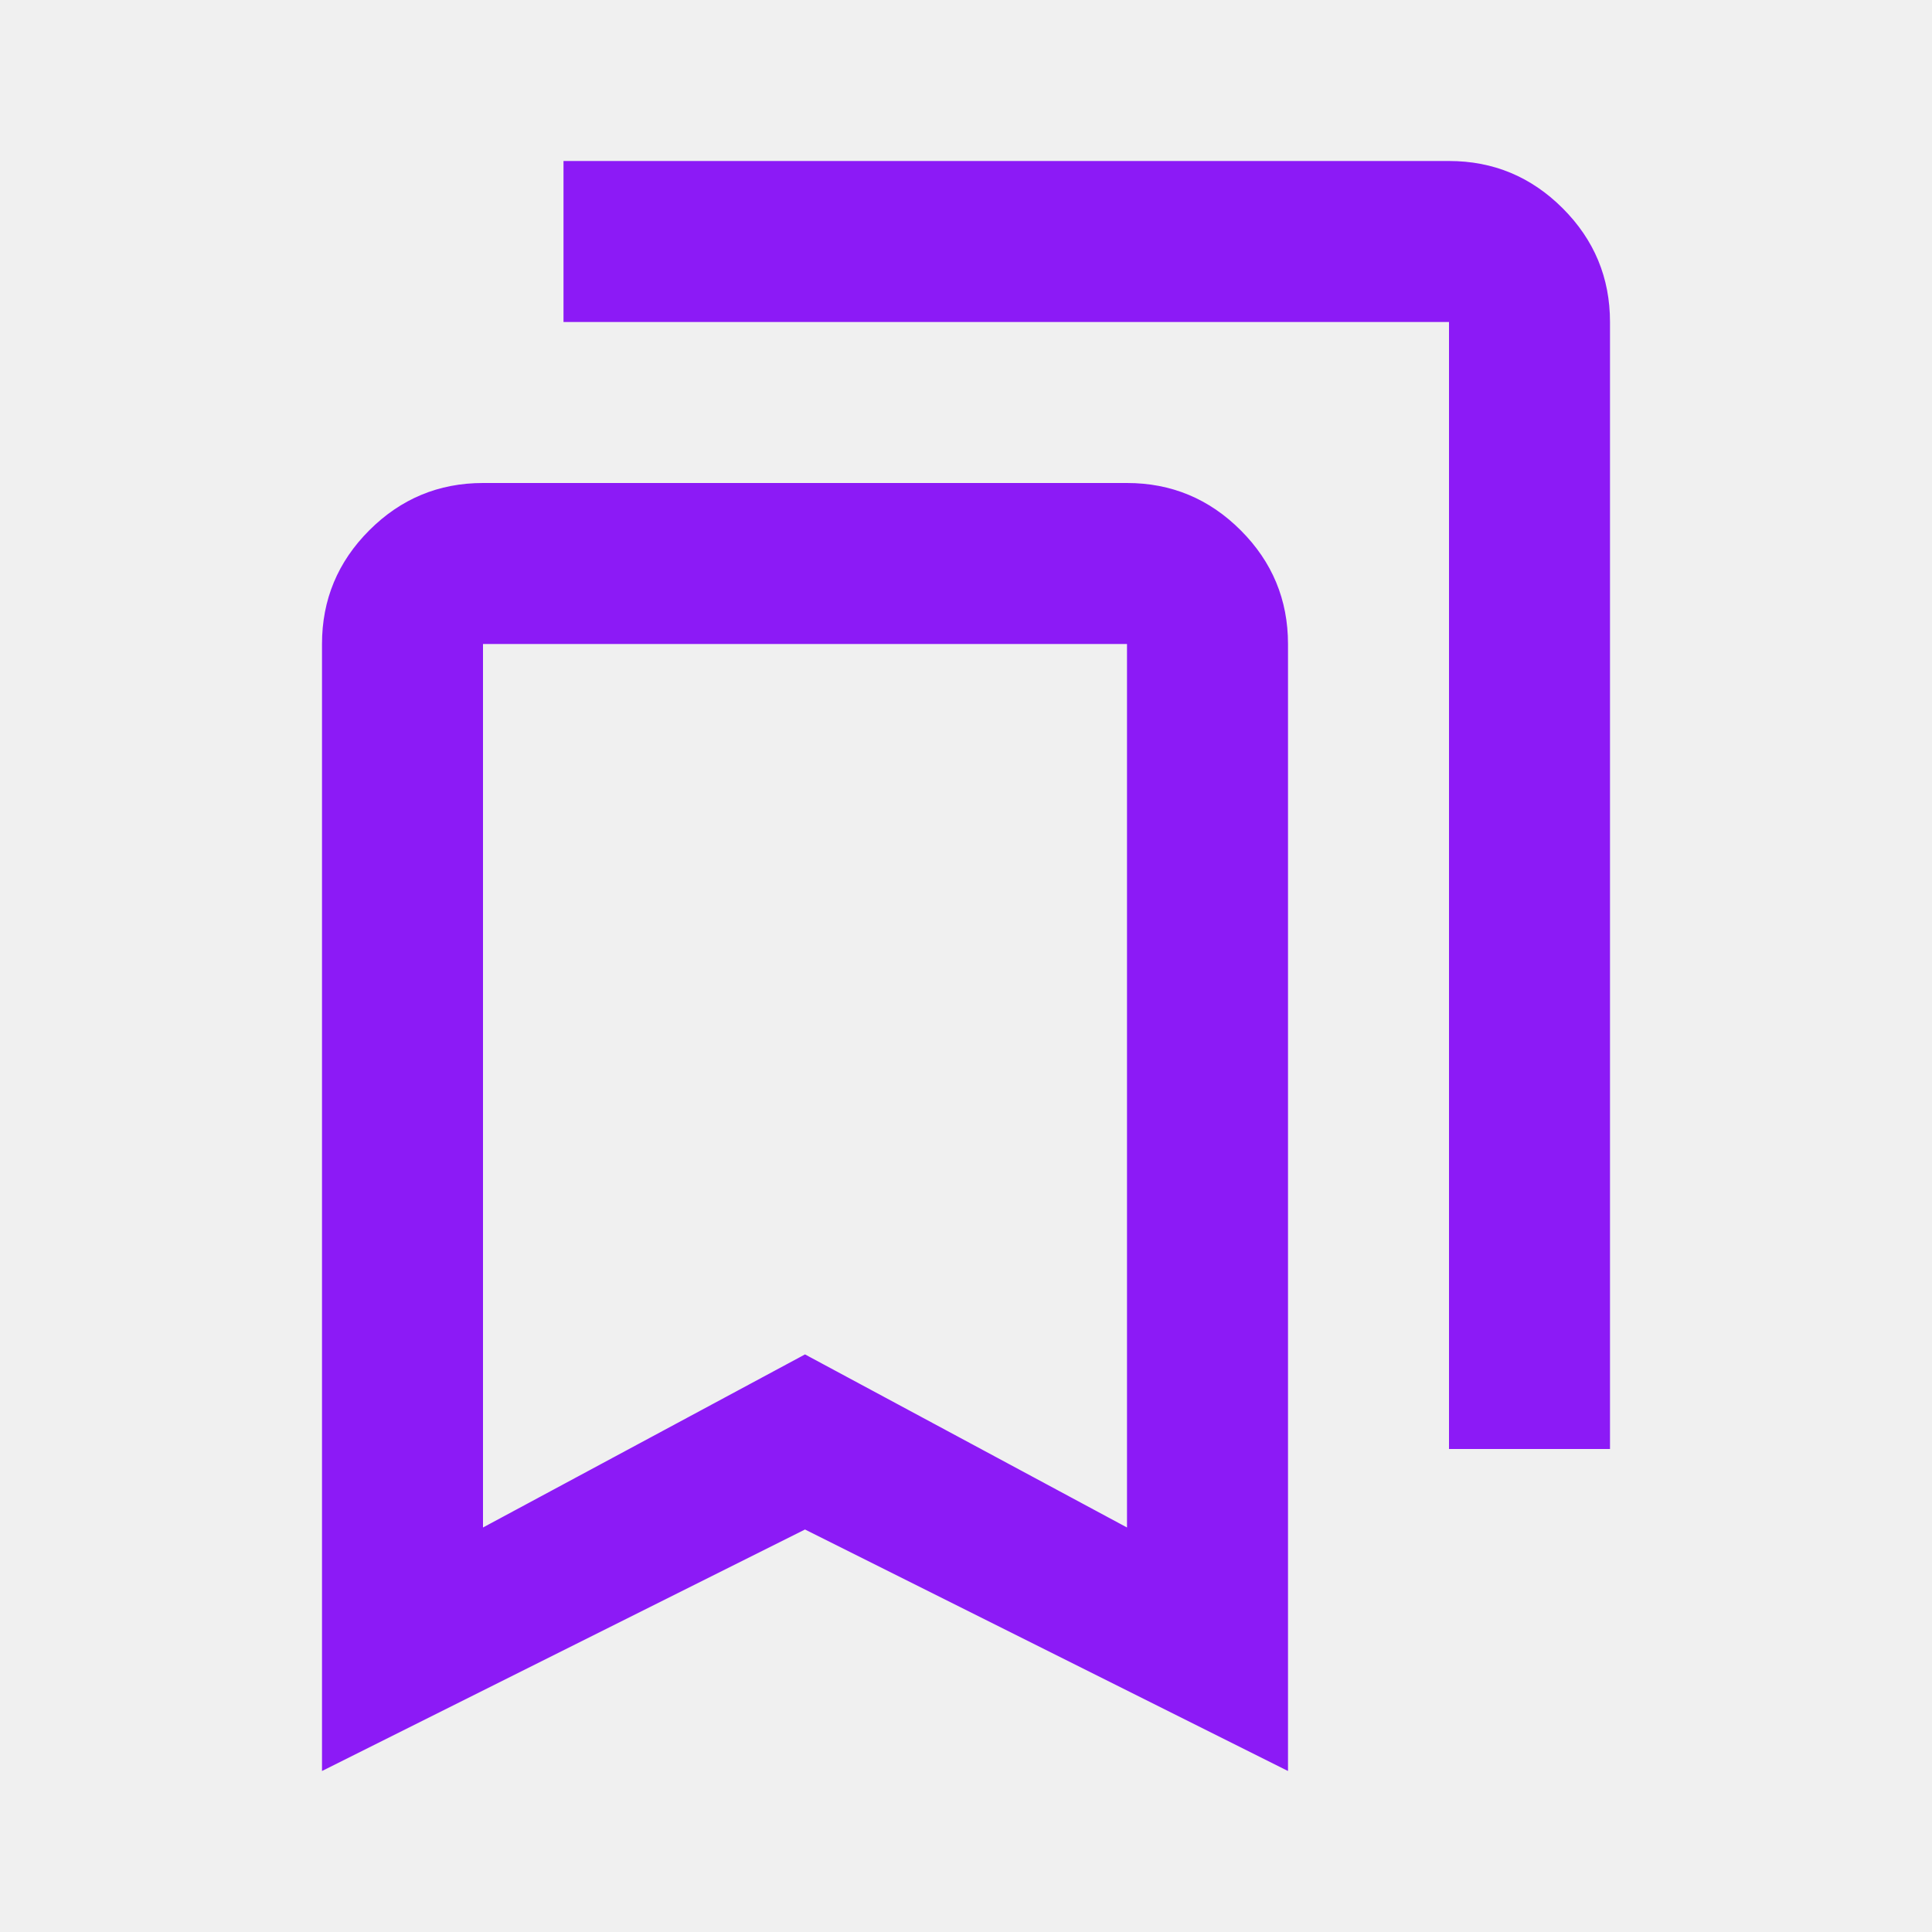
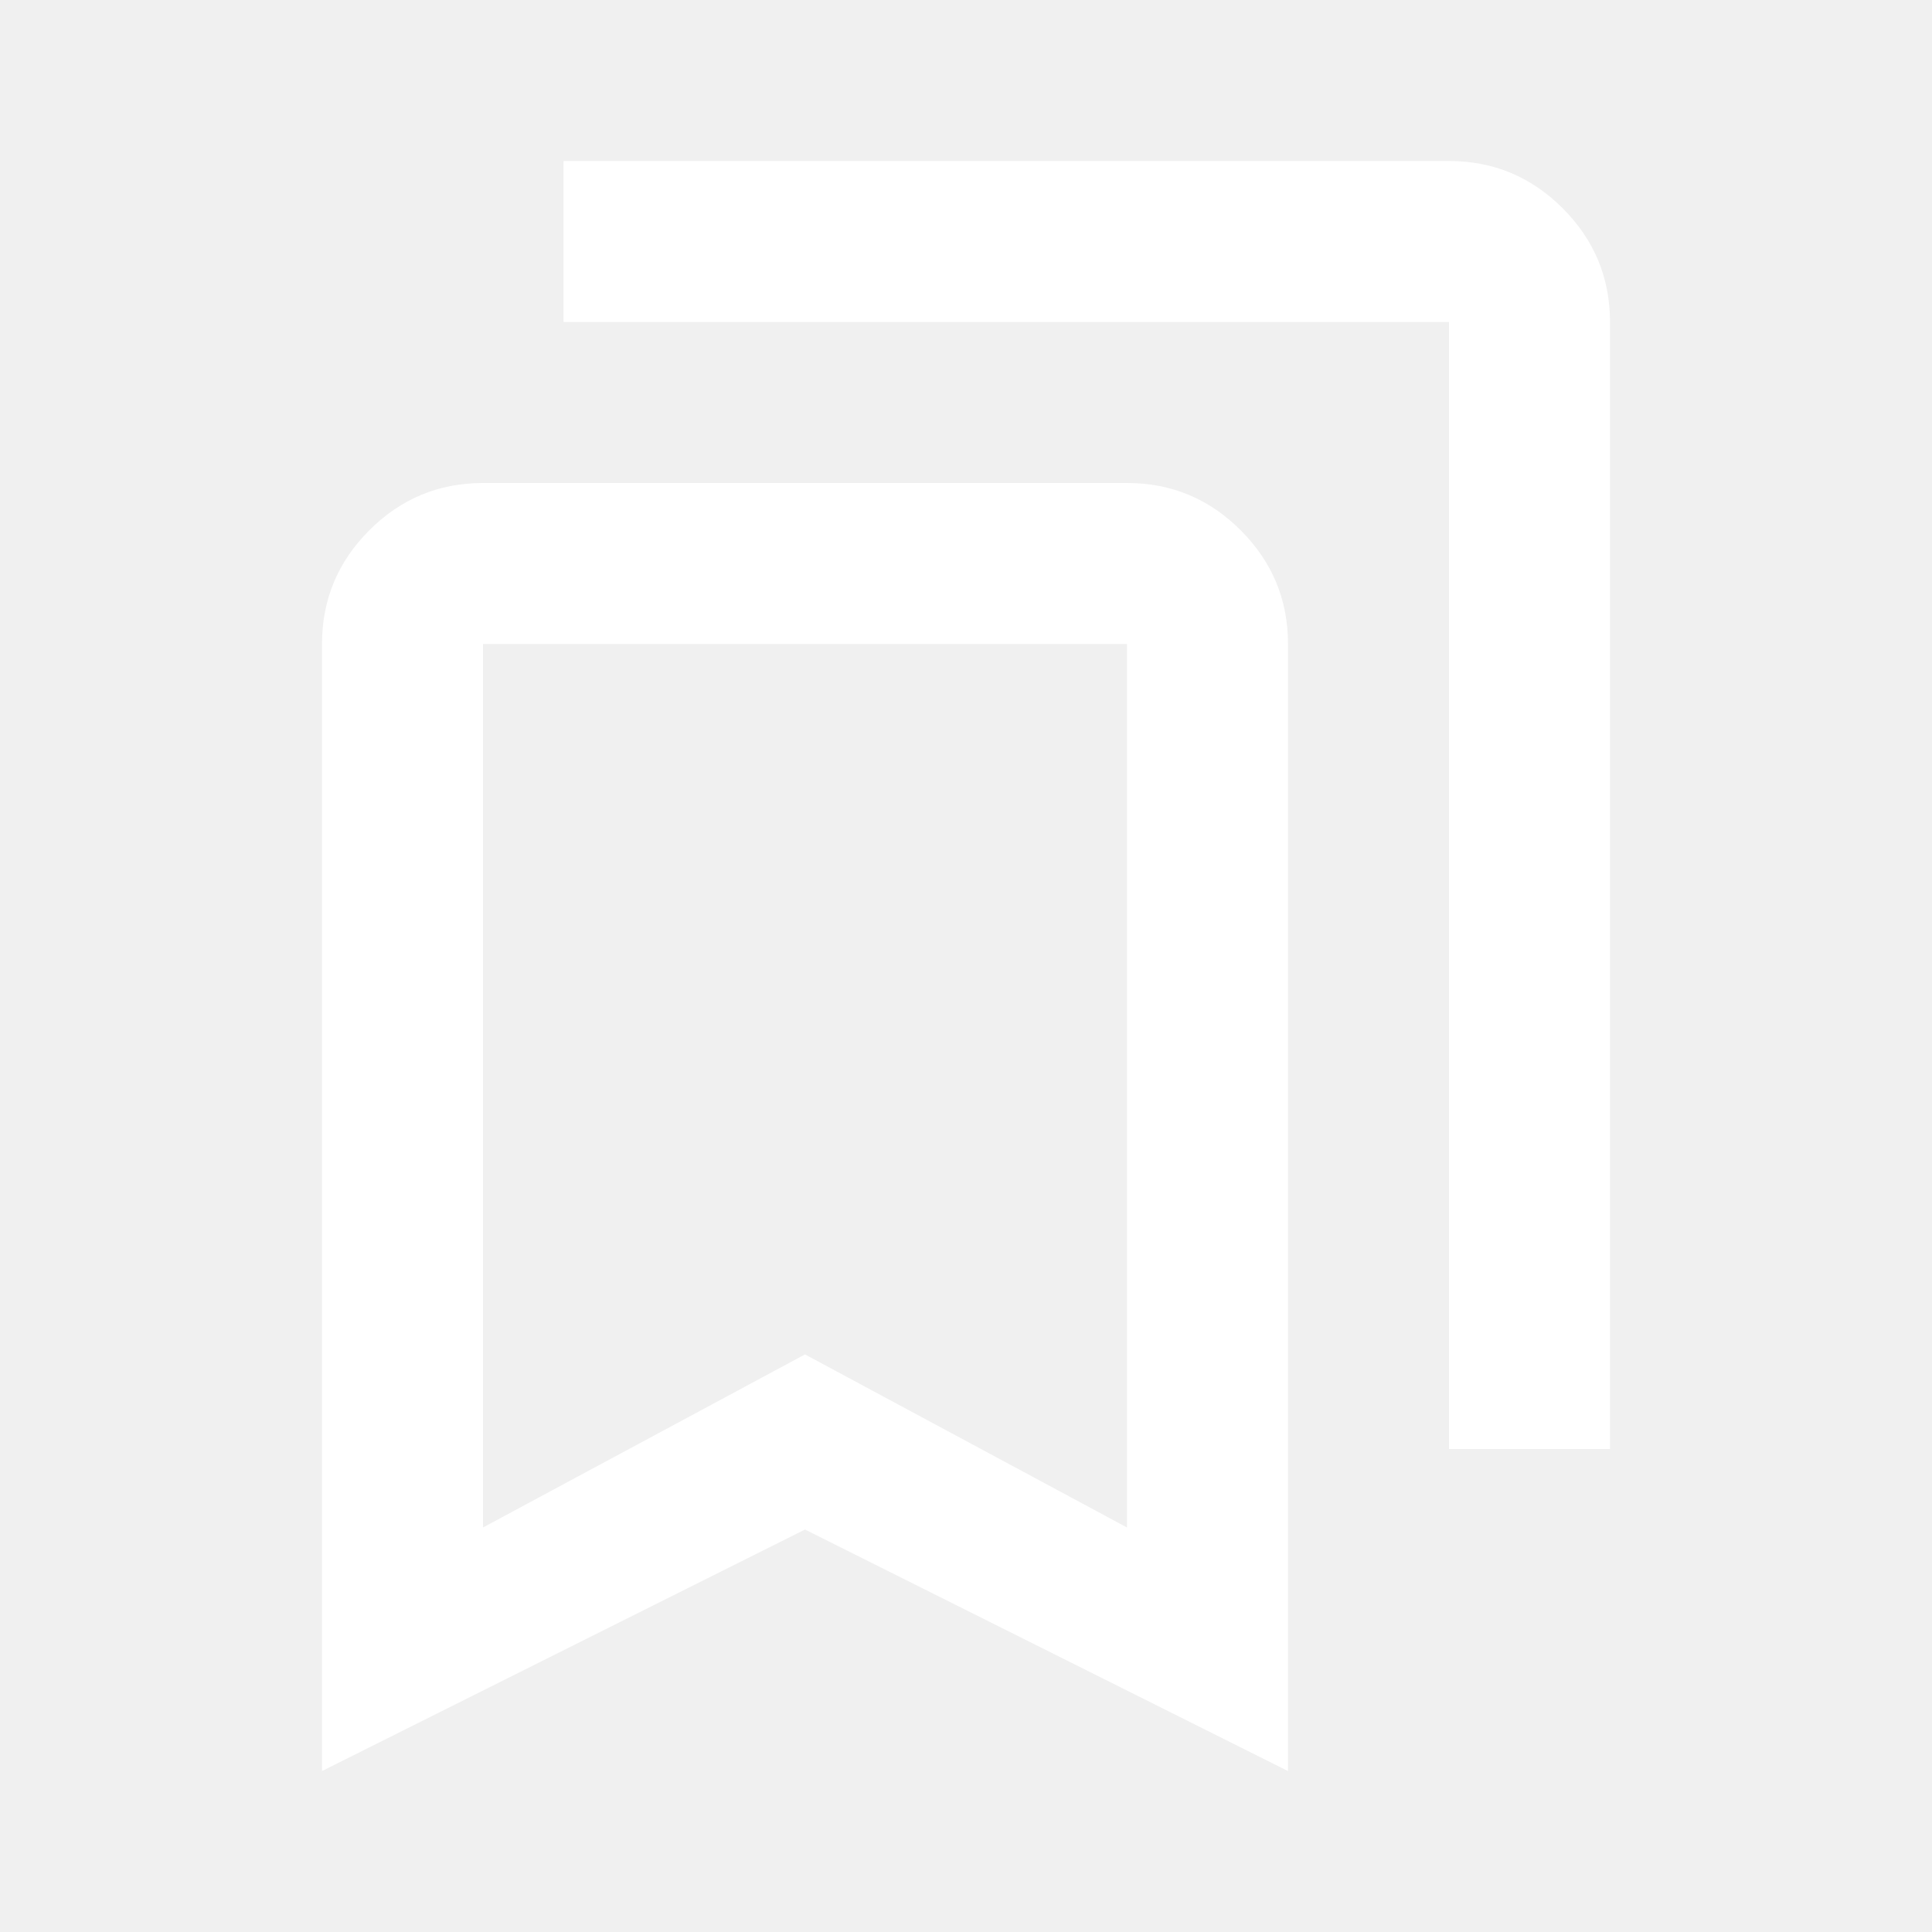
- <svg xmlns="http://www.w3.org/2000/svg" height="24px" viewBox="0 -960 960 960" width="24px" fill="#8C1AF6">
+ <svg xmlns="http://www.w3.org/2000/svg" height="24px" viewBox="0 -960 960 960" width="24px" fill="#FFFFFF">
  <path d="M160-80v-560q0-33 23.5-56.5T240-720h320q33 0 56.5 23.5T640-640v560L400-200 160-80Zm80-121 160-86 160 86v-439H240v439Zm480-39v-560H280v-80h440q33 0 56.5 23.5T800-800v560h-80ZM240-640h320-320Z" />
</svg>
